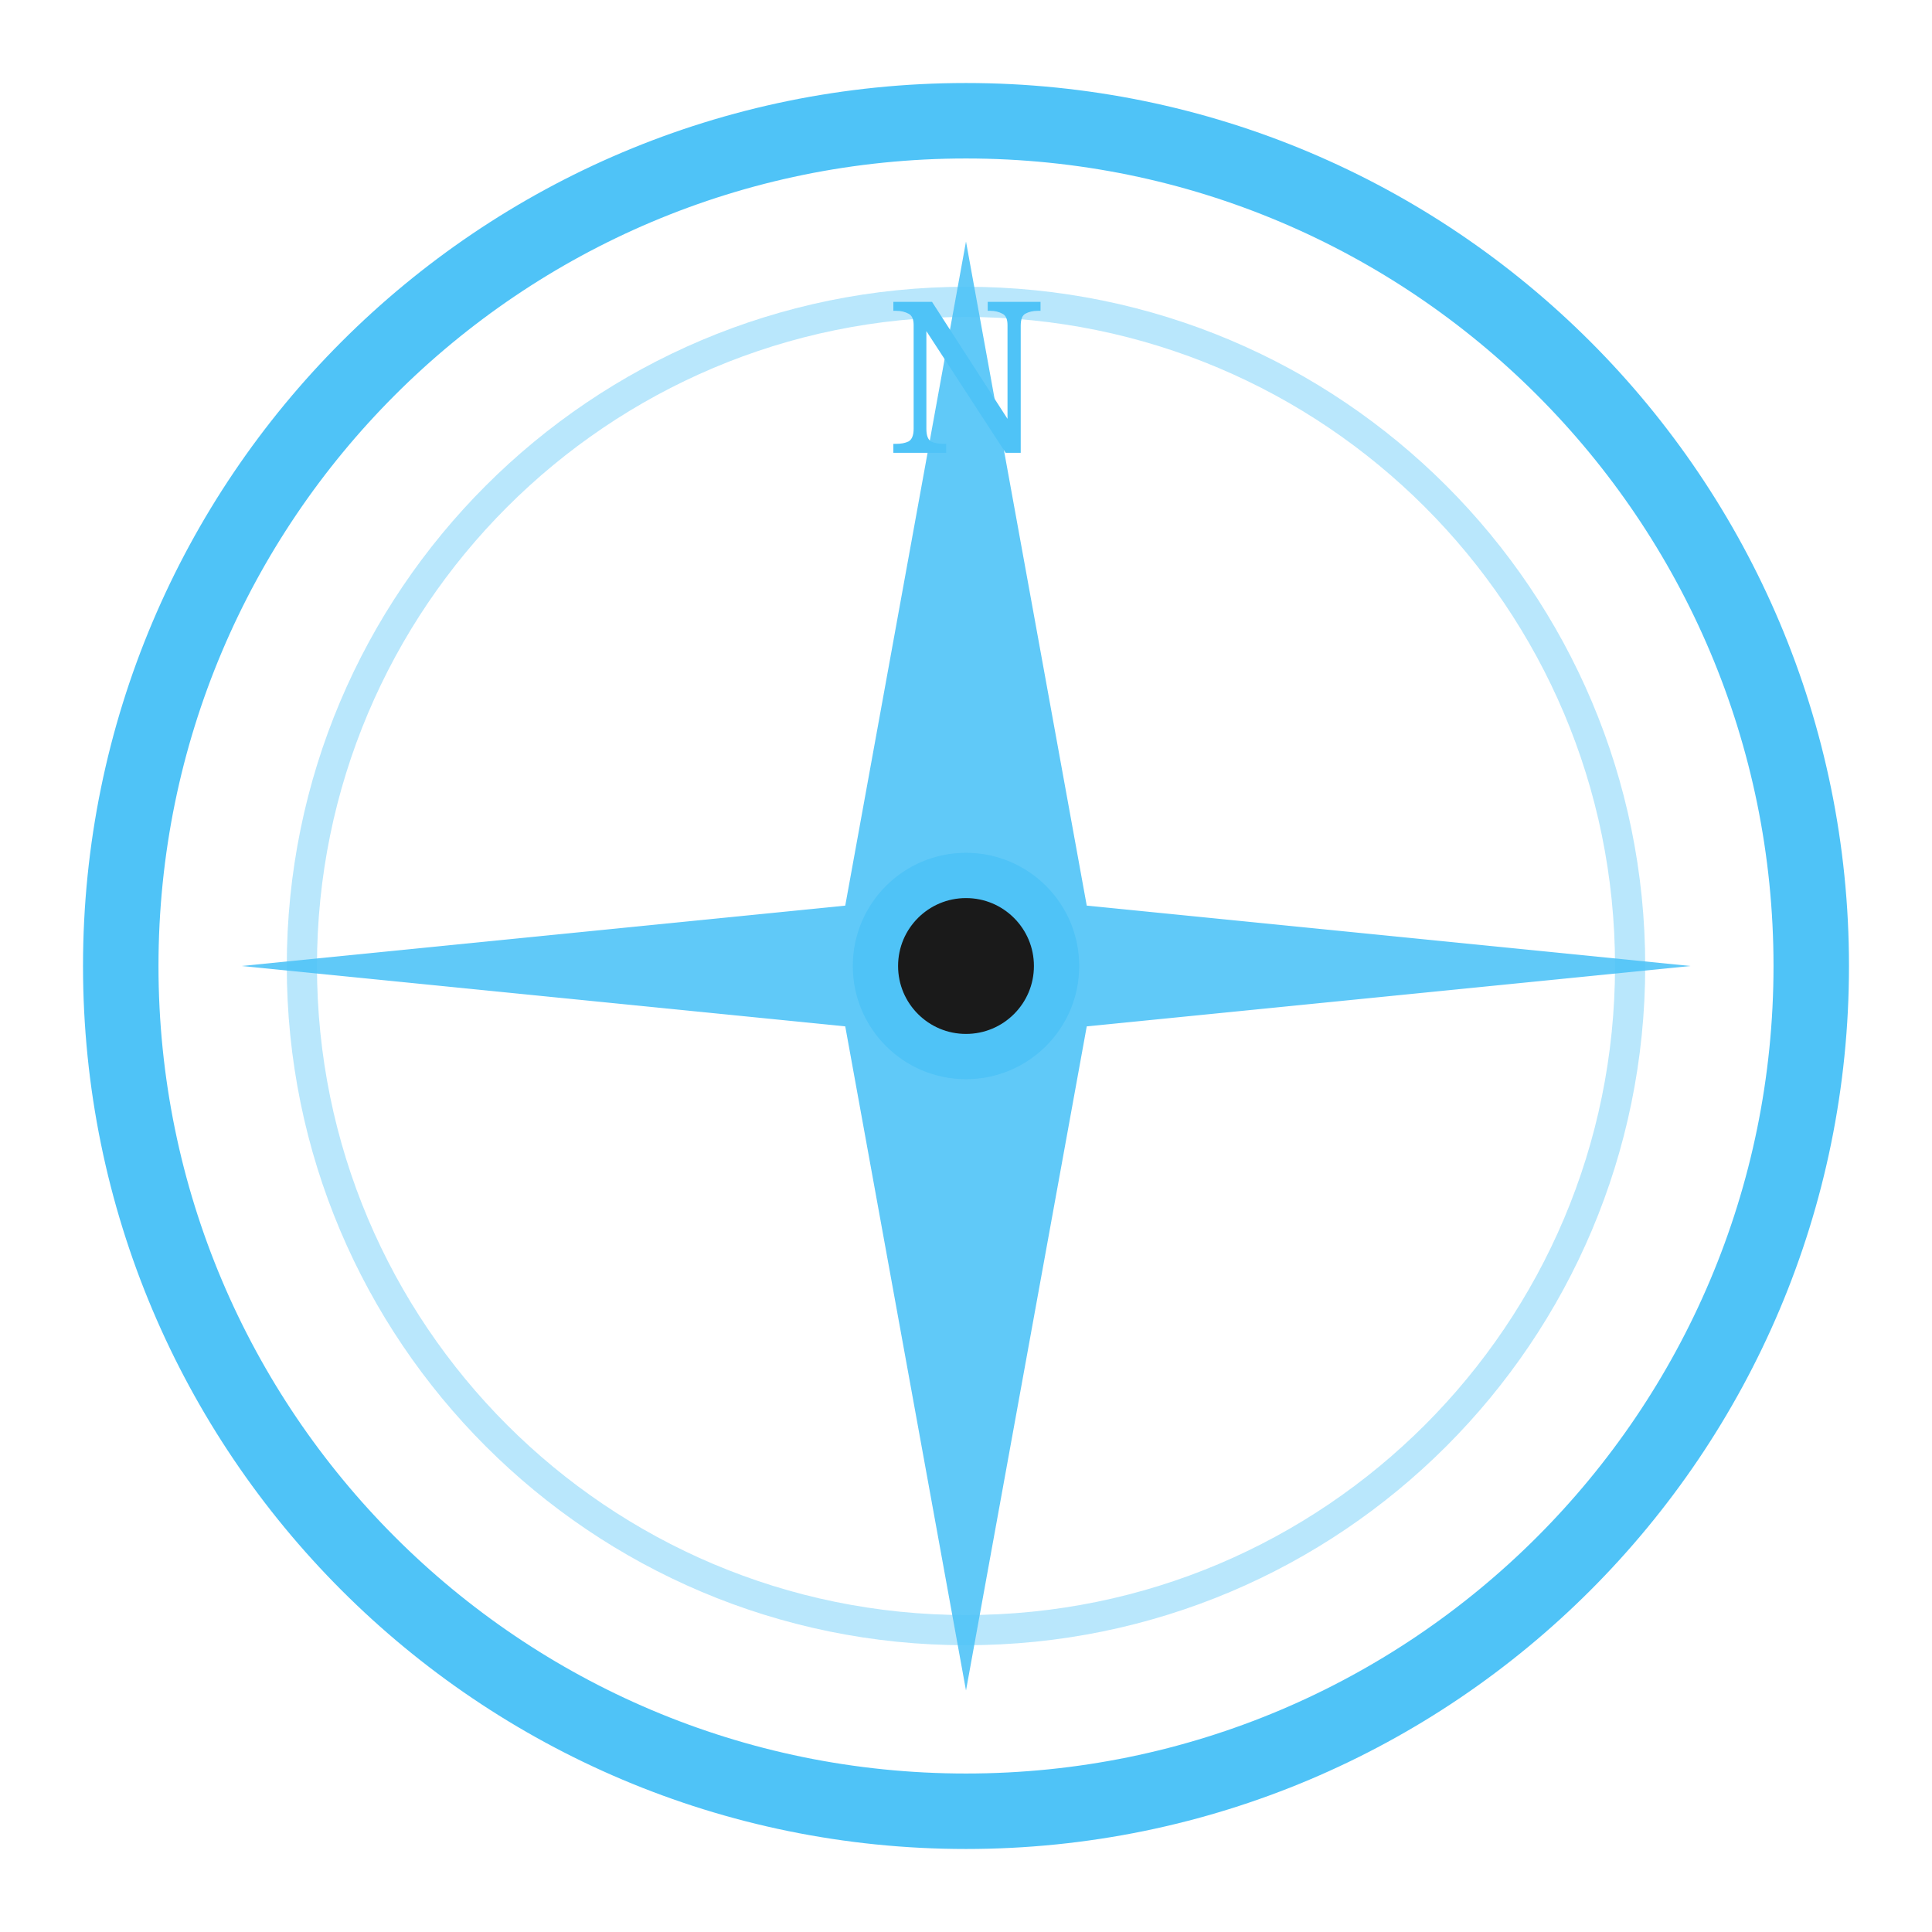
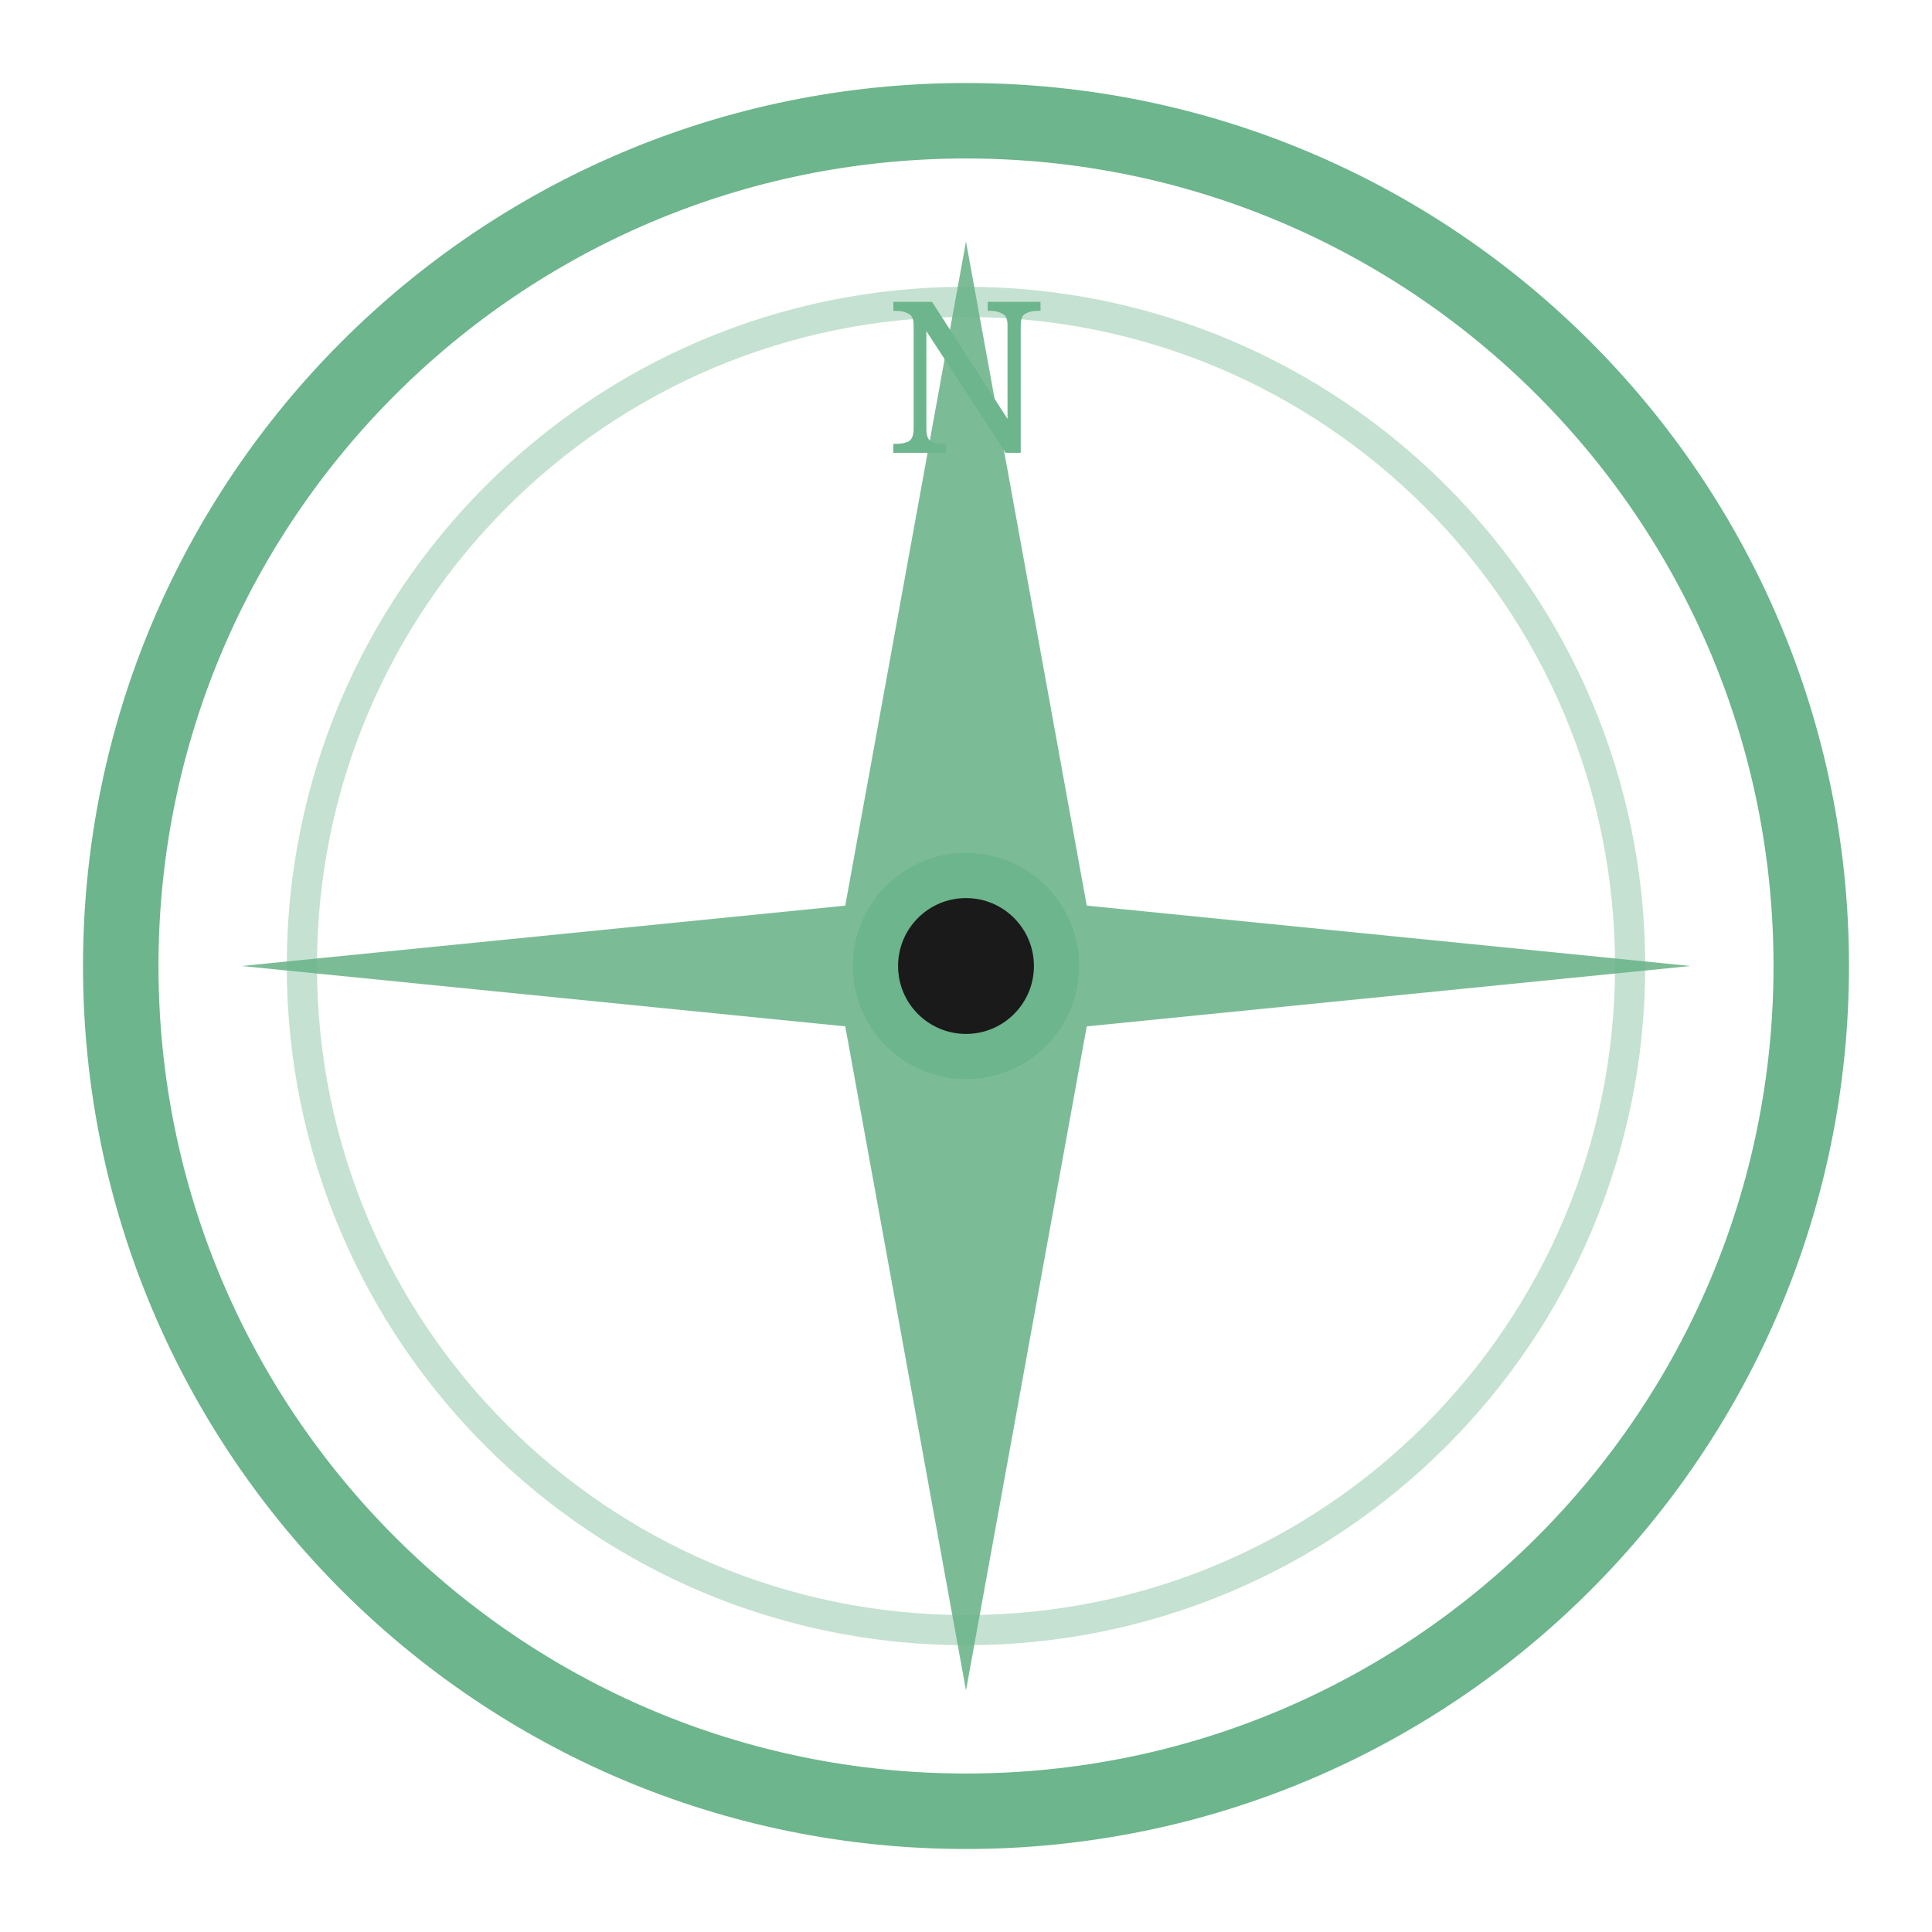
<svg xmlns="http://www.w3.org/2000/svg" viewBox="0 0 64 64" width="48" height="48">
-   <circle cx="32" cy="32" r="28" fill="none" stroke="#4fc3f7" stroke-width="2.5" />
-   <circle cx="32" cy="32" r="22" fill="none" stroke="#4fc3f7" stroke-width="1" opacity="0.4" />
-   <path d="M32 8 L36 30 L56 32 L36 34 L32 56 L28 34 L8 32 L28 30 Z" fill="#4fc3f7" opacity="0.9" />
-   <circle cx="32" cy="32" r="3" fill="#1a1a1a" stroke="#4fc3f7" stroke-width="1.5" />
-   <text x="32" y="15" text-anchor="middle" font-size="7" fill="#4fc3f7" font-family="serif">N</text>
+   <circle cx="32" cy="32" r="28" fill="none" stroke="#6db58c" stroke-width="2.5" />
+   <circle cx="32" cy="32" r="22" fill="none" stroke="#6db58c" stroke-width="1" opacity="0.4" />
+   <path d="M32 8 L36 30 L56 32 L36 34 L32 56 L28 34 L8 32 L28 30 Z" fill="#6db58c" opacity="0.9" />
+   <circle cx="32" cy="32" r="3" fill="#1a1a1a" stroke="#6db58c" stroke-width="1.5" />
+   <text x="32" y="15" text-anchor="middle" font-size="7" fill="#6db58c" font-family="serif">N</text>
</svg>
